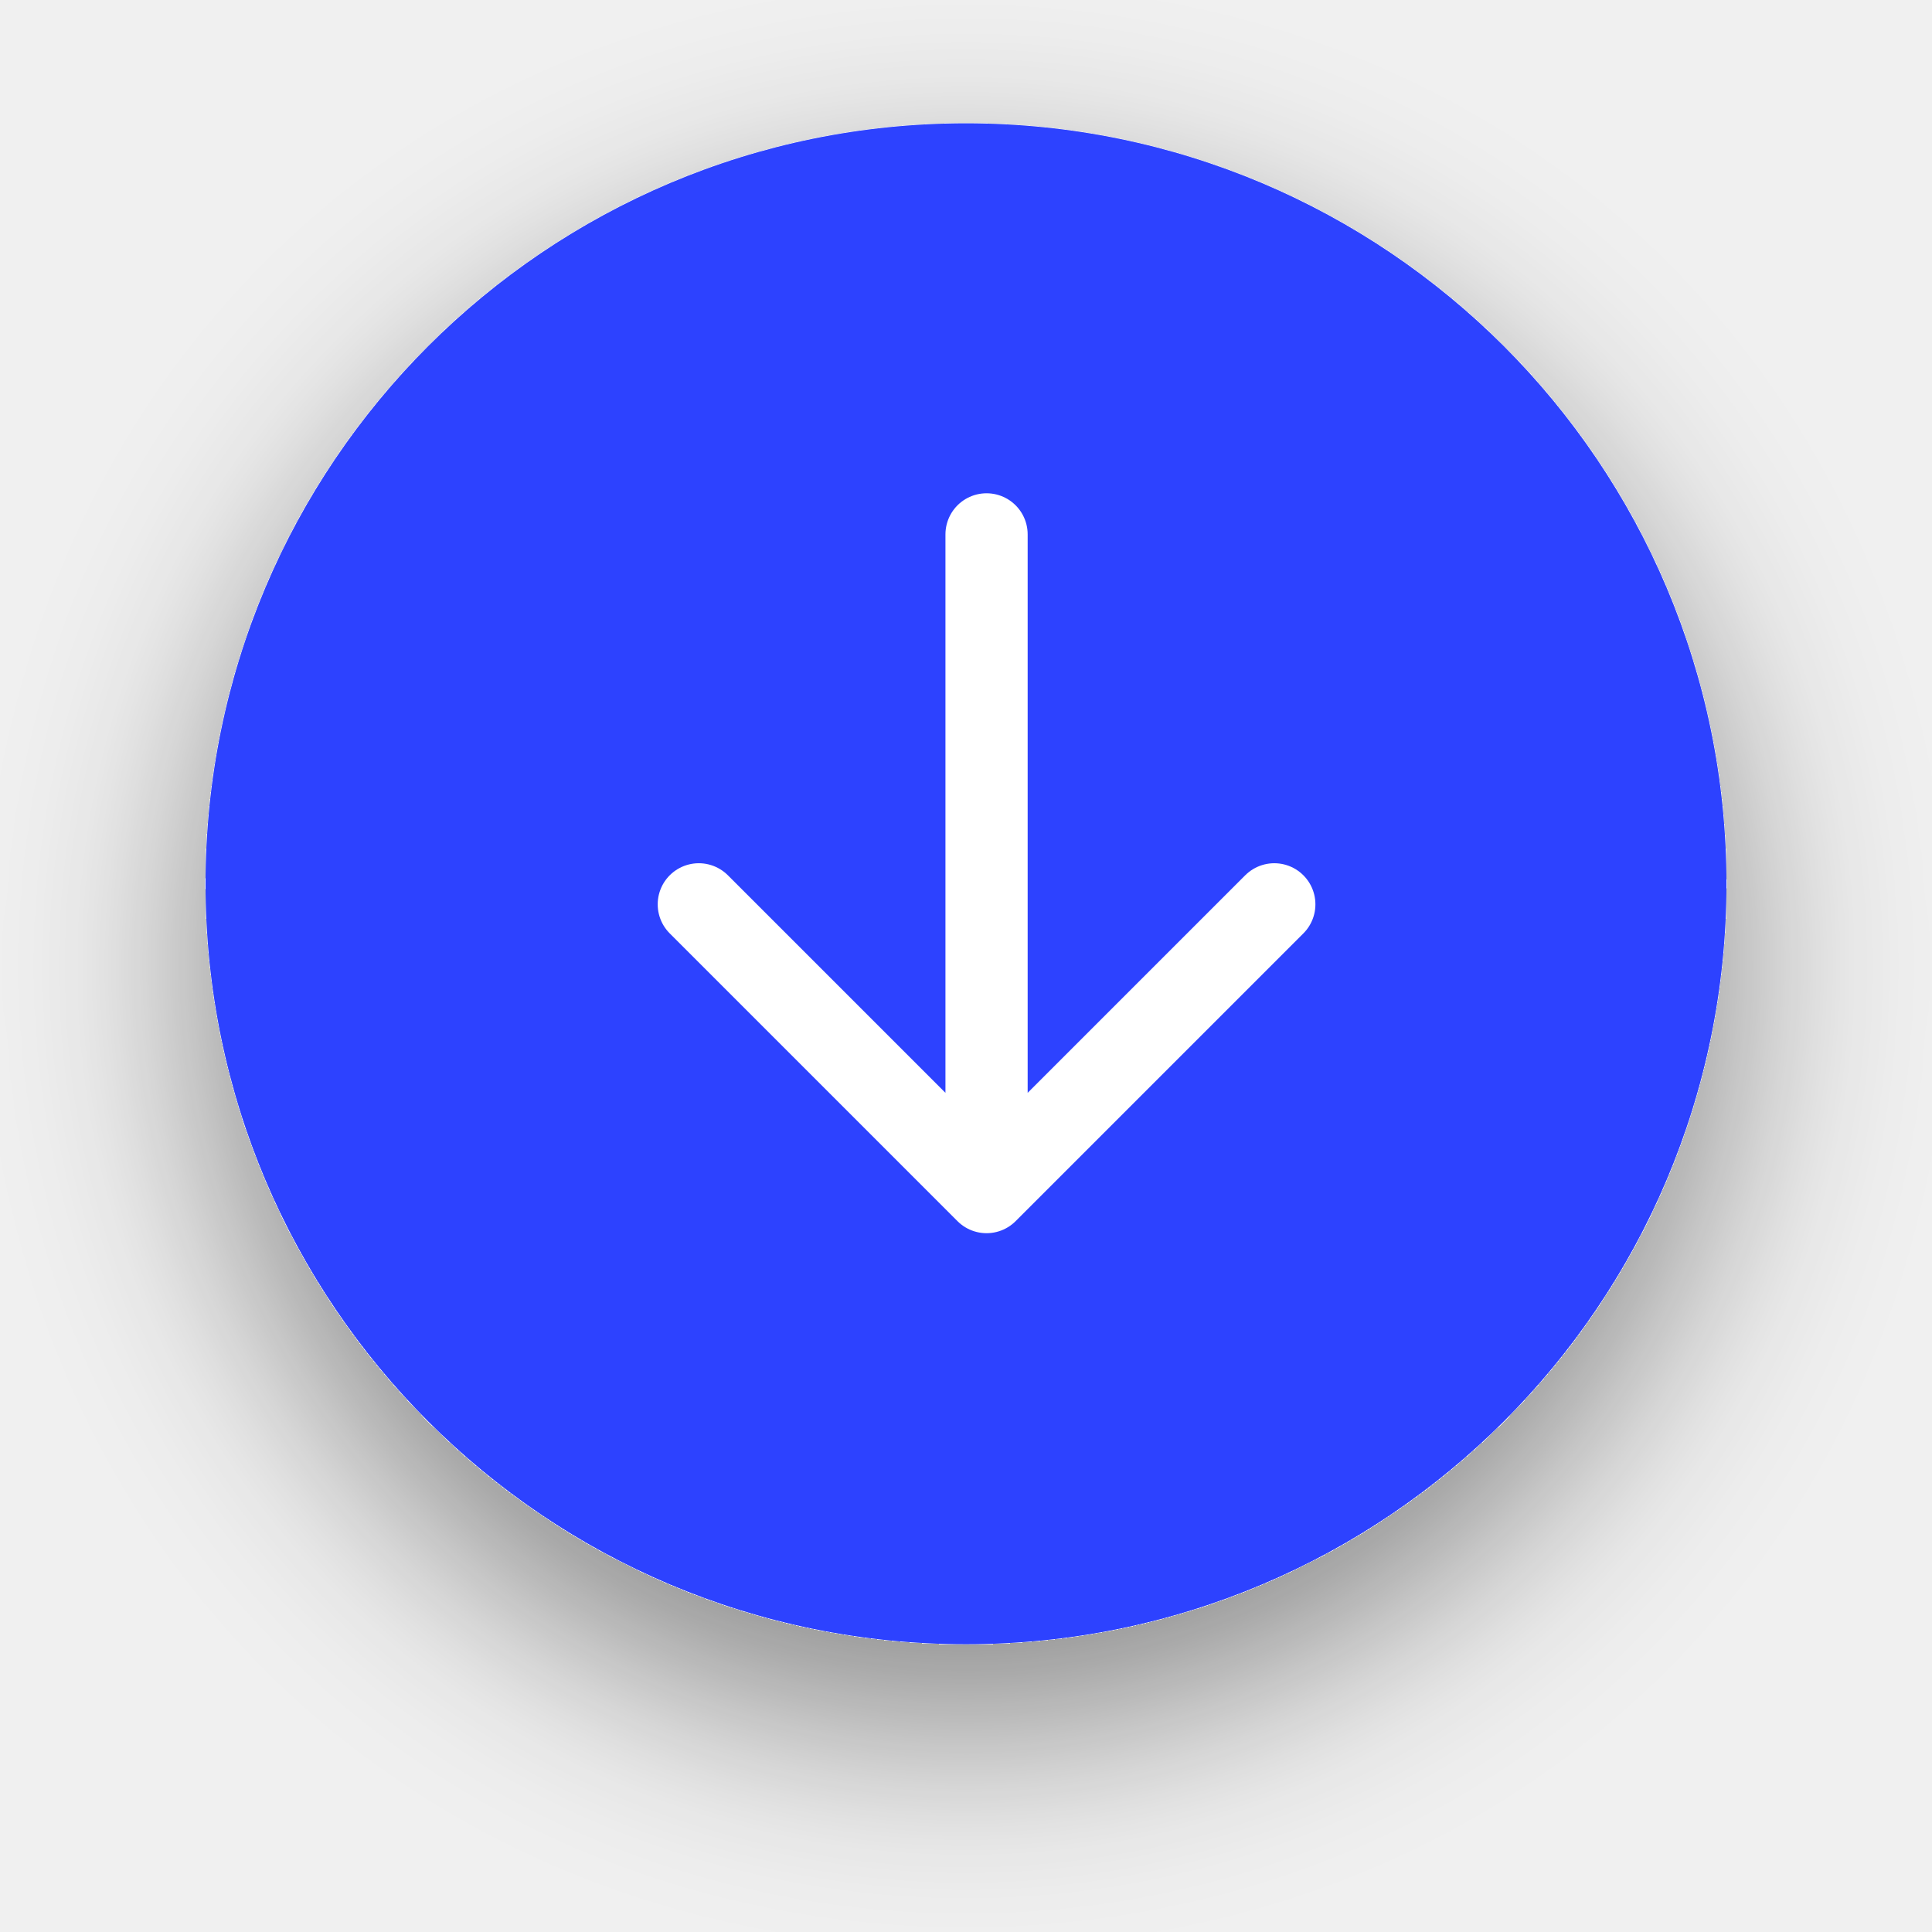
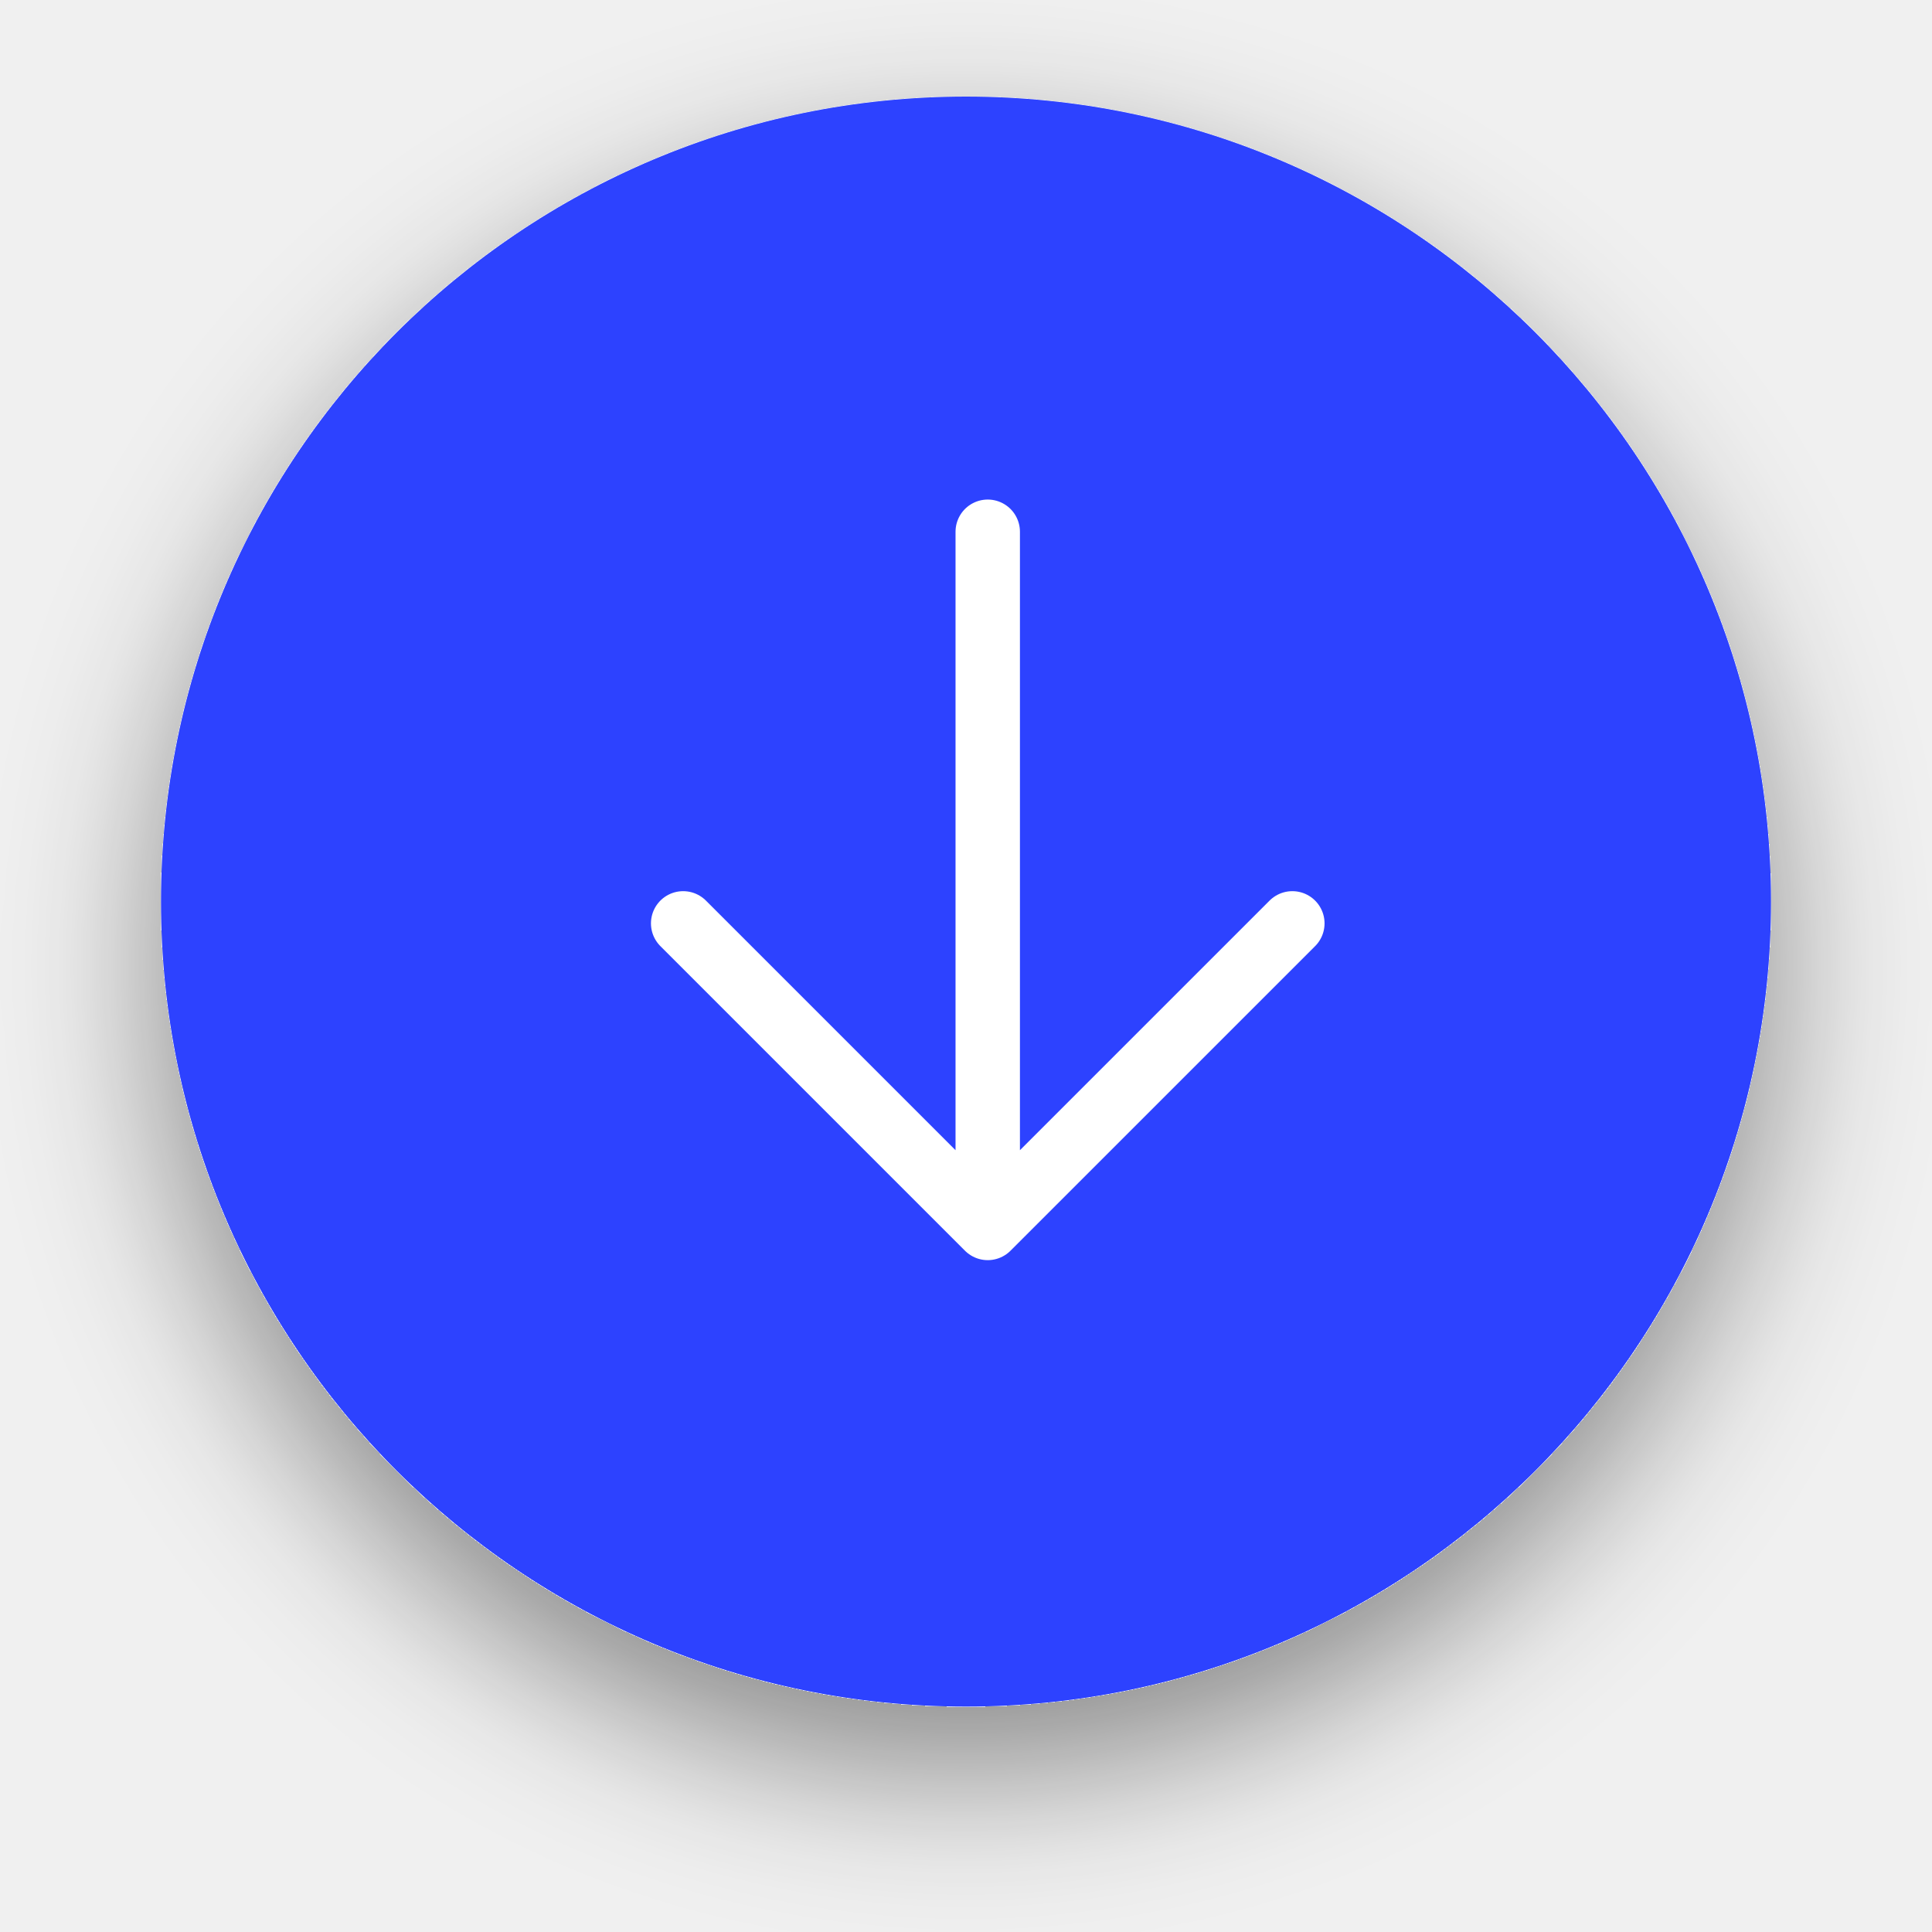
- <svg xmlns="http://www.w3.org/2000/svg" width="47" height="47" viewBox="0 0 47 47" fill="none">
-   <g filter="url(#filter0_d_505_1208)">
-     <circle cx="23.5" cy="21.5" r="18.5" fill="#2D42FF" />
+ <svg xmlns="http://www.w3.org/2000/svg" width="60" height="60" viewBox="0 0 60 60" fill="none">
+   <g filter="url(#filter0_d_526_2)">
+     <circle cx="30" cy="28" r="25" fill="#2D42FF" />
  </g>
-   <path d="M24 29V13M24 29L17 22M24 29L31 22" stroke="white" stroke-width="2" stroke-linecap="round" stroke-linejoin="round" />
+   <path d="M30.675 38.135V16.514M30.675 38.135L21.216 28.676M30.675 38.135L40.135 28.676" stroke="white" stroke-width="2" stroke-linecap="round" stroke-linejoin="round" />
  <defs>
-     <filter id="filter0_d_505_1208" x="0" y="0" width="47" height="47" filterUnits="userSpaceOnUse" color-interpolation-filters="sRGB">
+     <filter id="filter0_d_526_2" x="0" y="0" width="60" height="60" filterUnits="userSpaceOnUse" color-interpolation-filters="sRGB">
      <feFlood flood-opacity="0" result="BackgroundImageFix" />
      <feColorMatrix in="SourceAlpha" type="matrix" values="0 0 0 0 0 0 0 0 0 0 0 0 0 0 0 0 0 0 127 0" result="hardAlpha" />
      <feOffset dy="2" />
      <feGaussianBlur stdDeviation="2.5" />
      <feComposite in2="hardAlpha" operator="out" />
      <feColorMatrix type="matrix" values="0 0 0 0 0 0 0 0 0 0 0 0 0 0 0 0 0 0 0.43 0" />
-       <feBlend mode="normal" in2="BackgroundImageFix" result="effect1_dropShadow_505_1208" />
-       <feBlend mode="normal" in="SourceGraphic" in2="effect1_dropShadow_505_1208" result="shape" />
+       <feBlend mode="normal" in2="BackgroundImageFix" result="effect1_dropShadow_526_2" />
+       <feBlend mode="normal" in="SourceGraphic" in2="effect1_dropShadow_526_2" result="shape" />
    </filter>
  </defs>
</svg>
